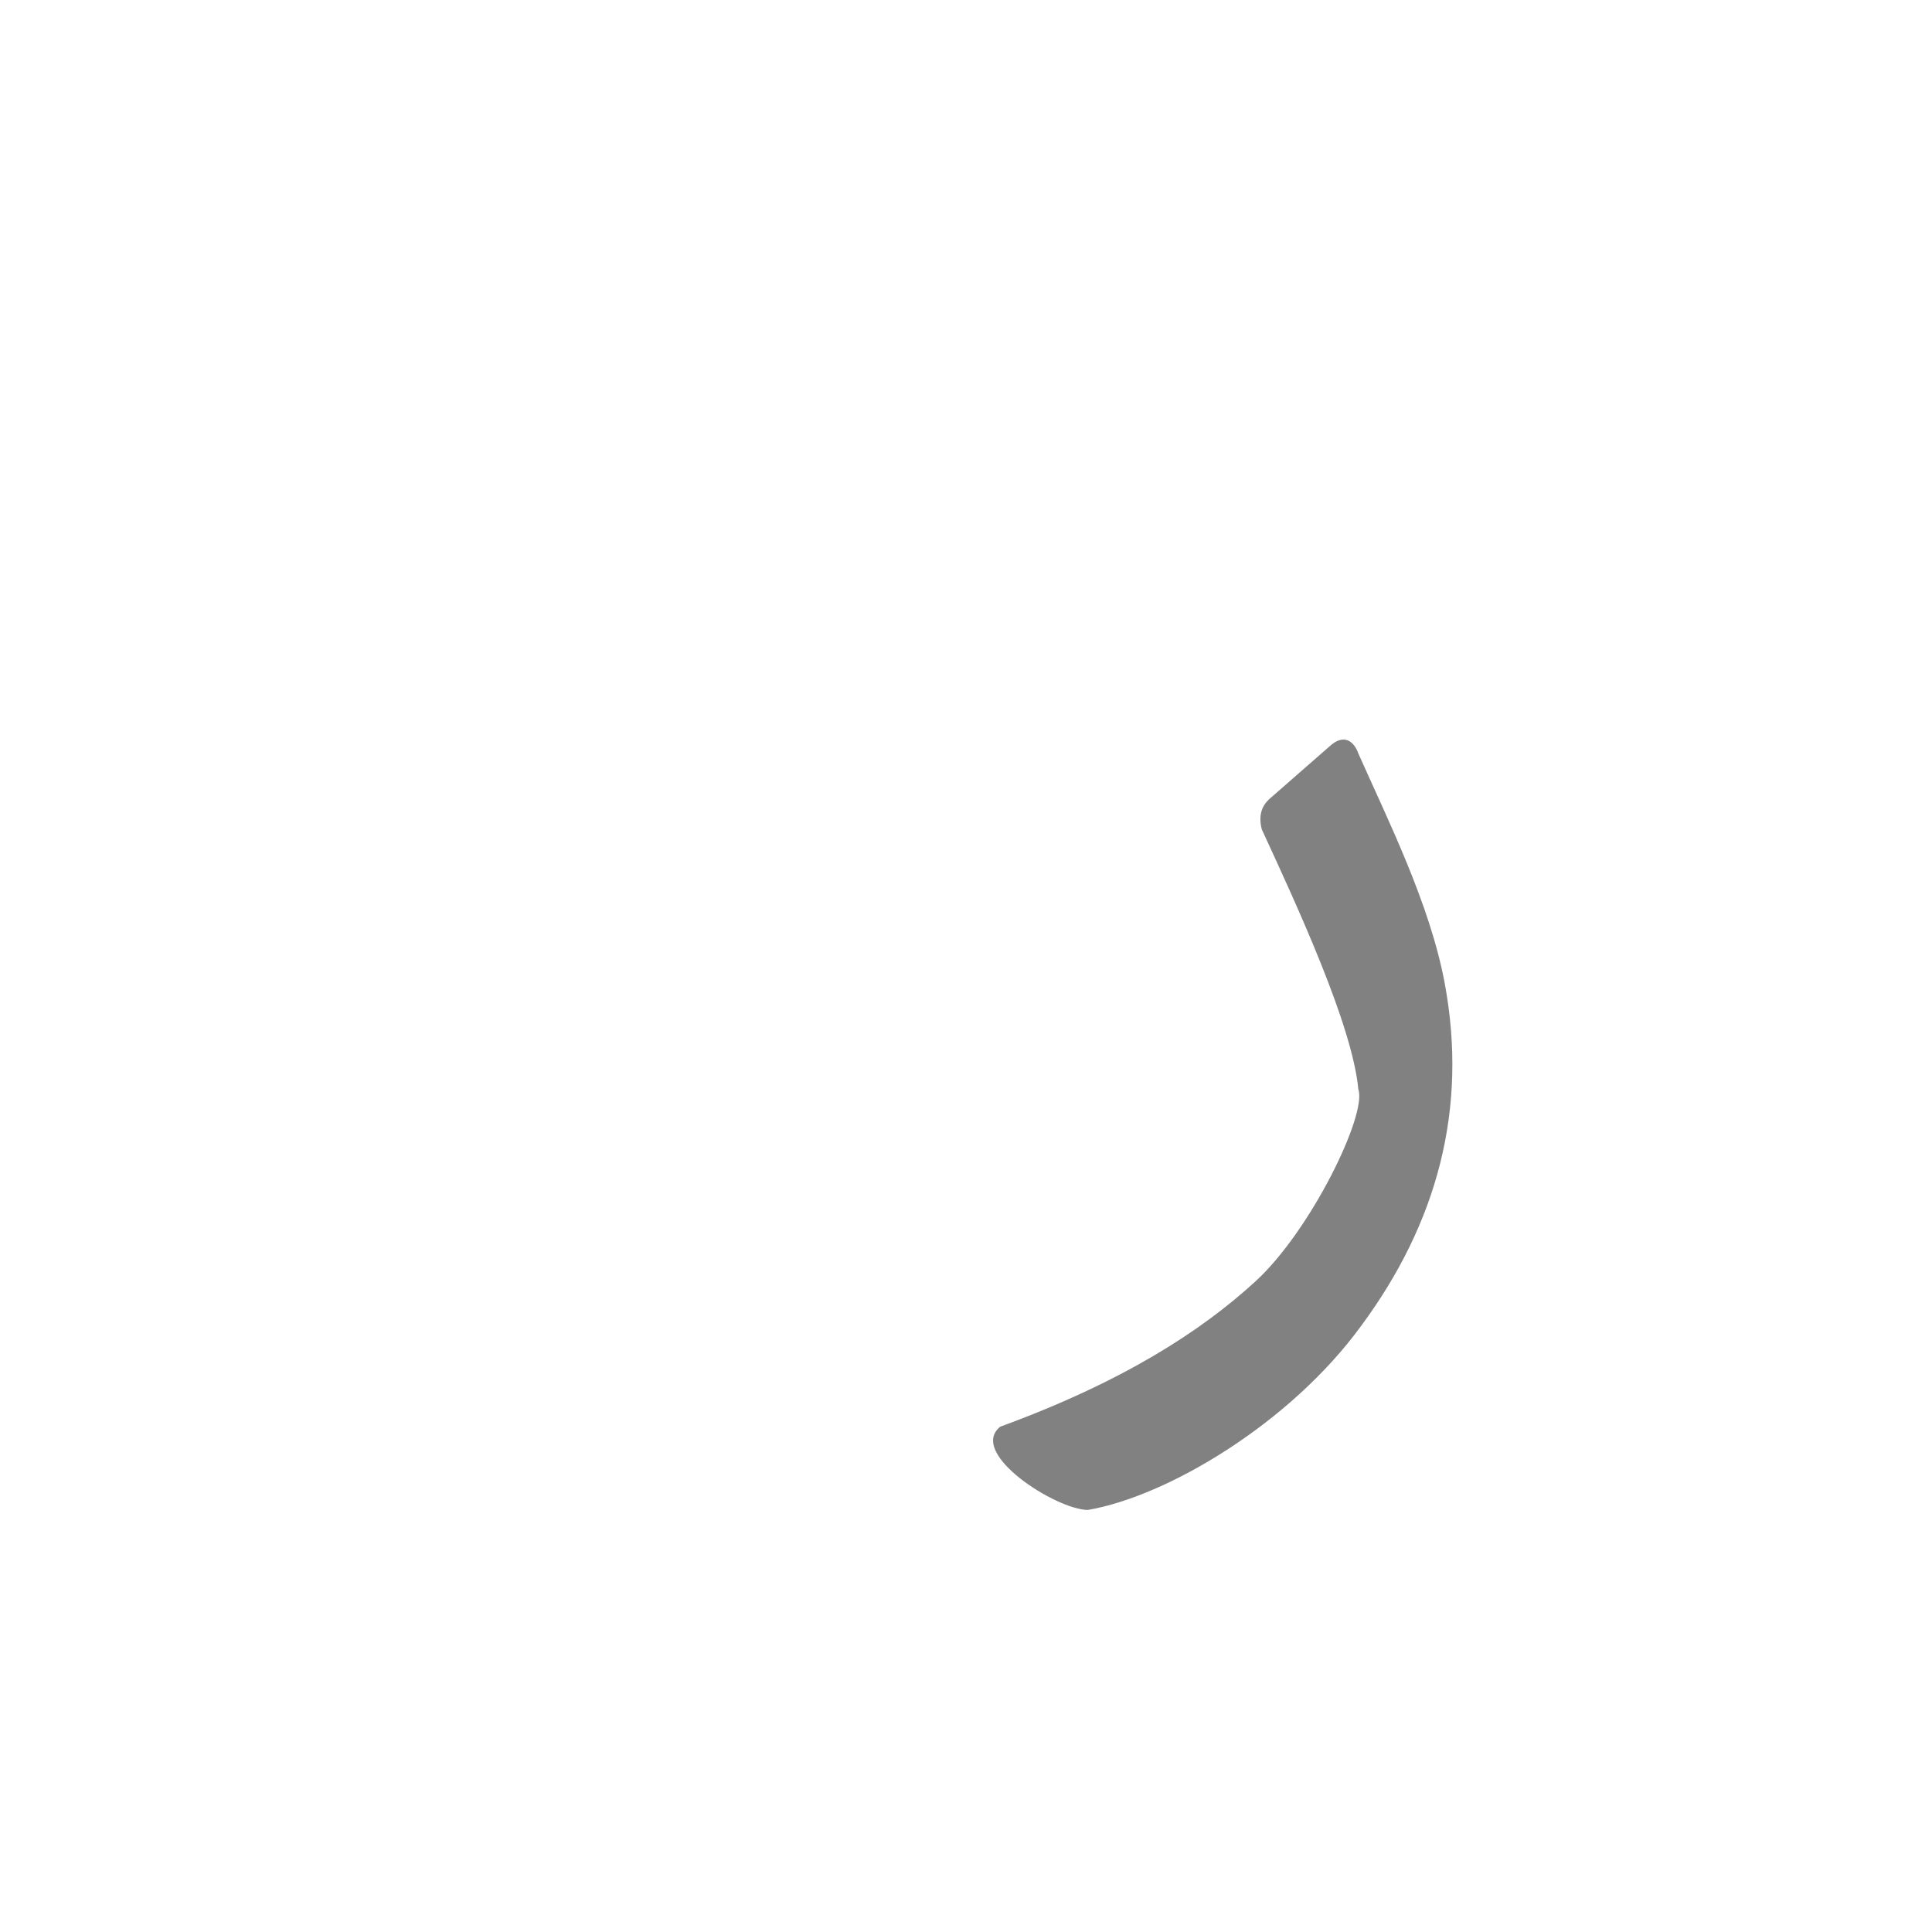
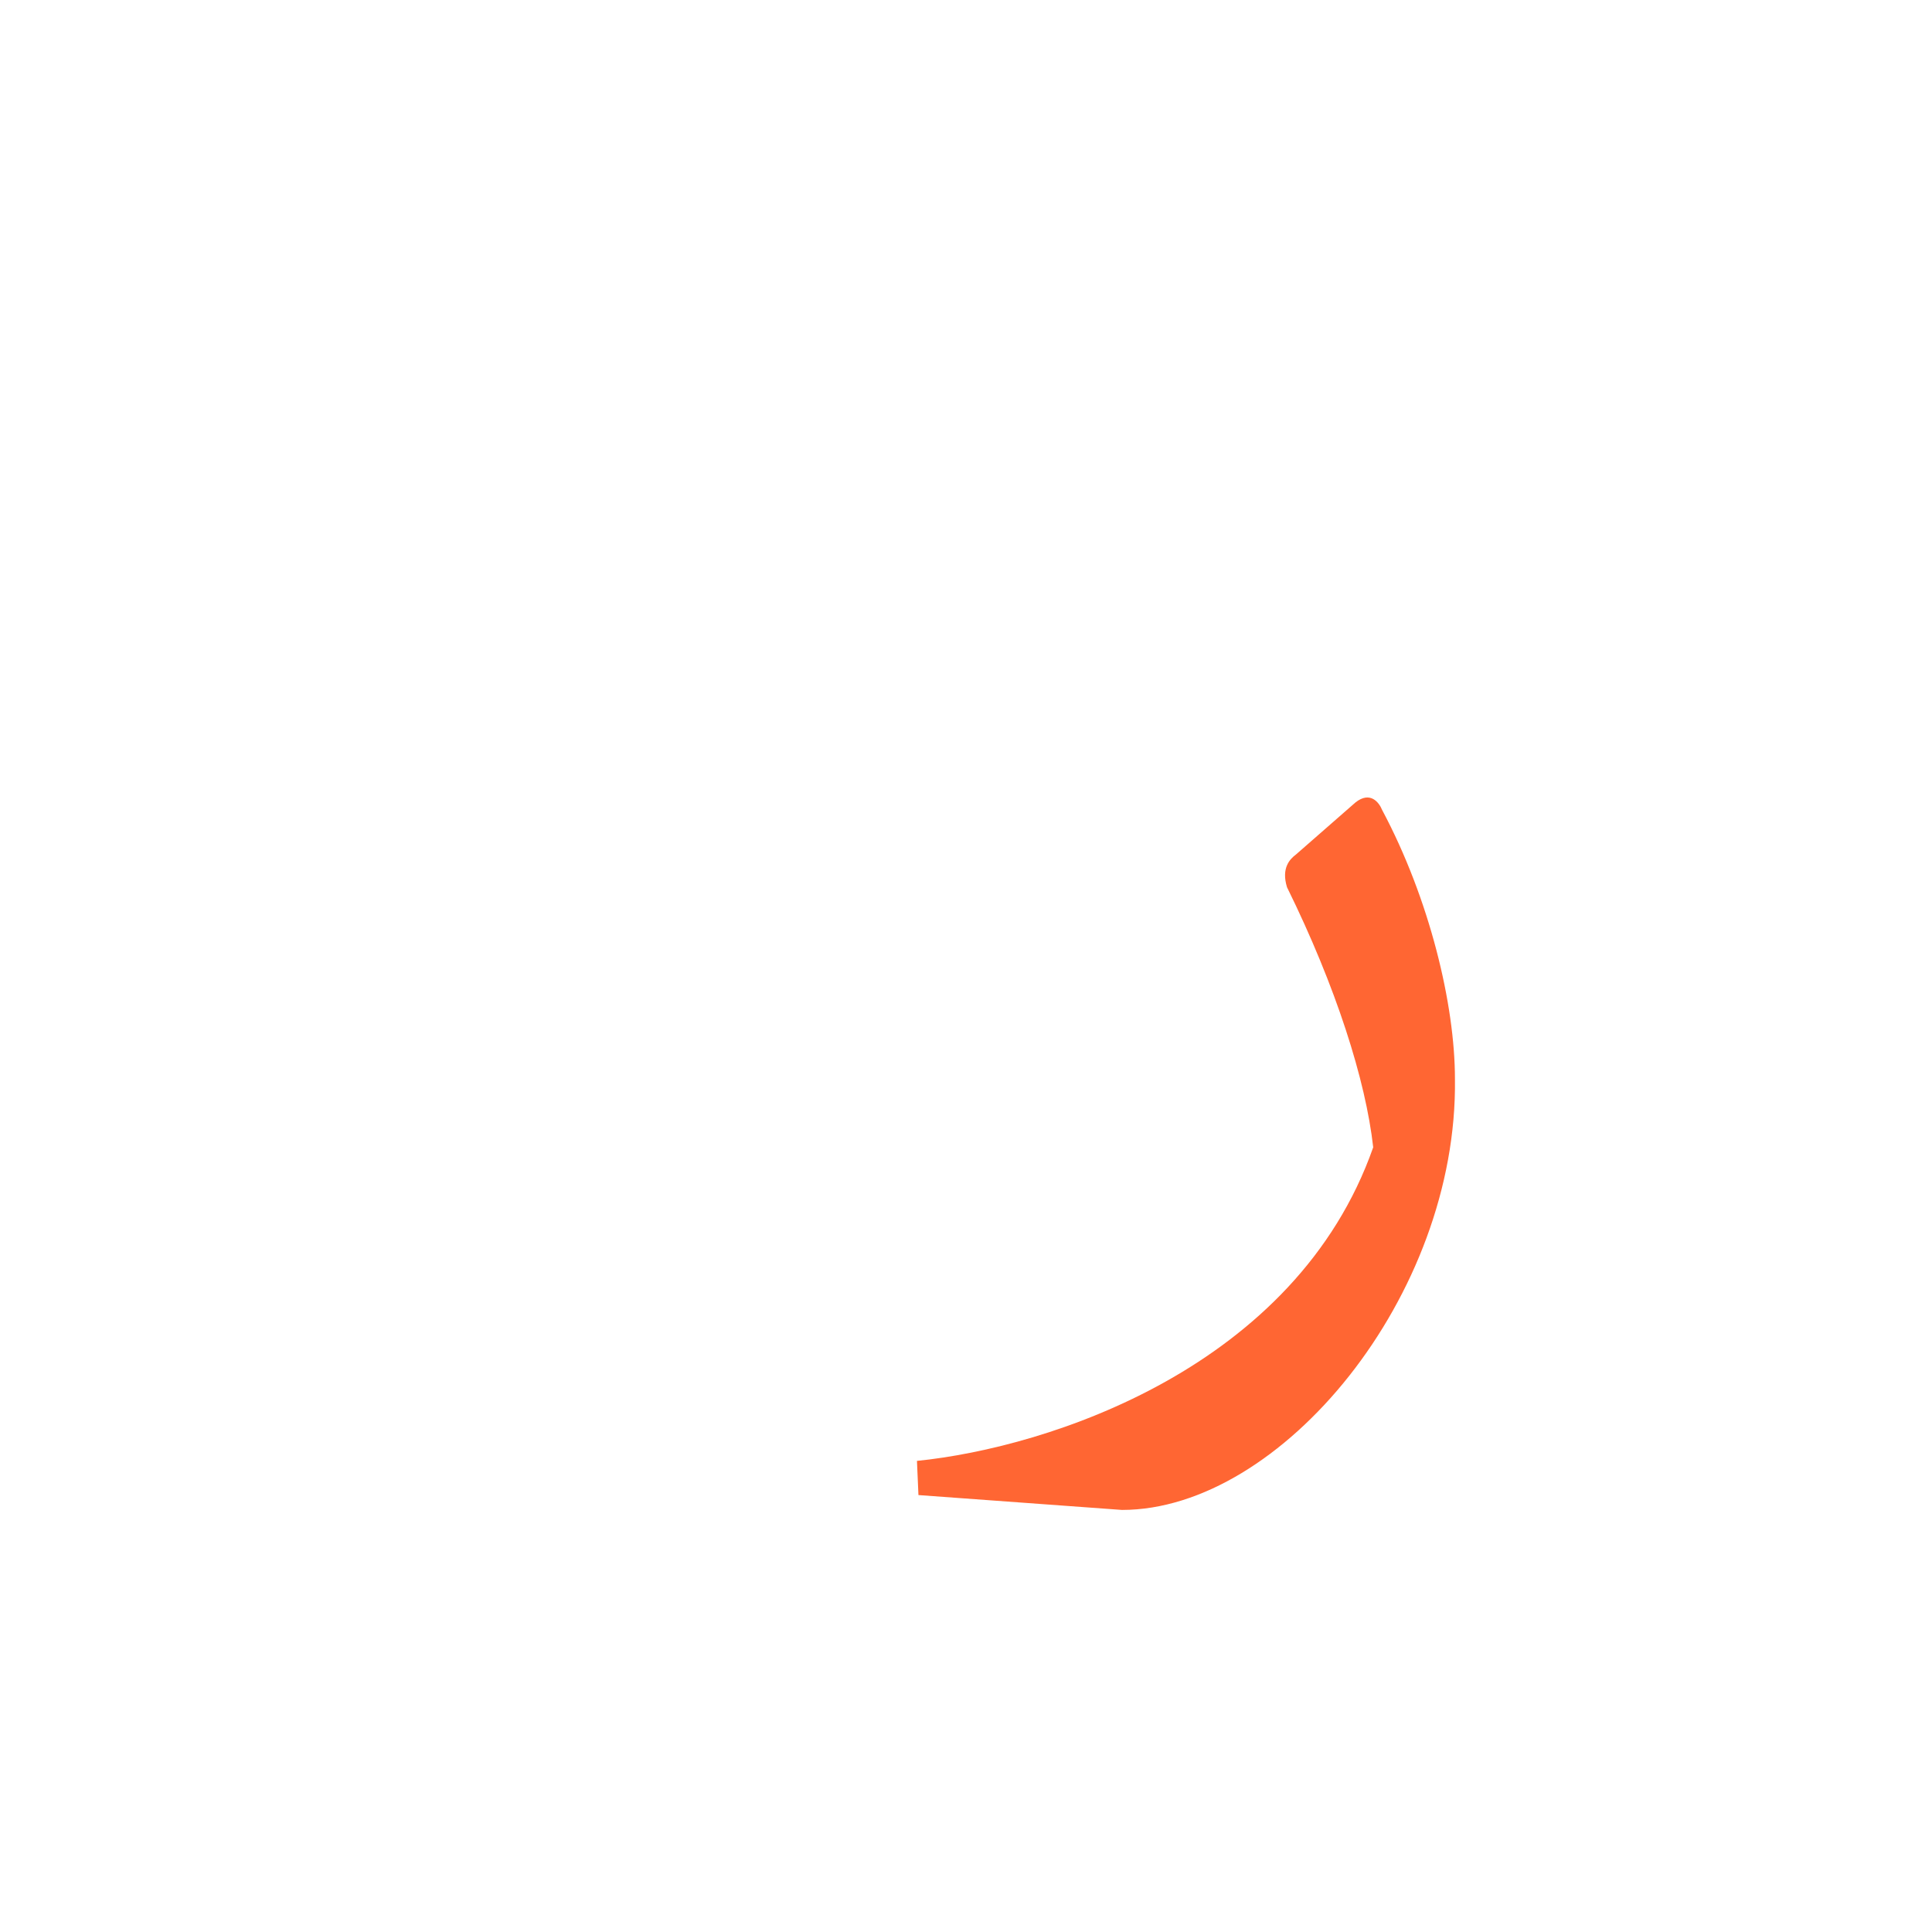
<svg xmlns="http://www.w3.org/2000/svg" xml:space="preserve" width="1300px" height="1300px" version="1.0" style="shape-rendering:geometricPrecision; text-rendering:geometricPrecision; image-rendering:optimizeQuality; fill-rule:evenodd; clip-rule:evenodd" viewBox="0 0 1300 1056">
  <defs>
    <style type="text/css">
   
    .fil2 {fill:#1A1A1A;fill-opacity:0.549}
    .fil5 {fill:#666633;fill-opacity:0.549}
    .fil1 {fill:#996633;fill-opacity:0.549}
    .fil6 {fill:red;fill-opacity:0.549}
    .fil4 {fill:#996633}
    .fil3 {fill:red}
    .fil0 {fill:fuchsia}
+     .fil7 {fill:#FF6633}
   
  </style>
  </defs>
  <g id="Layer_x0020_2" visibility="hidden">
    <path class="fil0" d="M908 699l22 0c42,-10 39,-21 44,-67 8,-67 -20,-161 -38,-209l-63 52c20,57 43,154 37,175 -8,31 9,25 -2,49z" />
    <path class="fil1" d="M975 617l-65 33c-7,29 -92,153 -258,179 -42,3 52,65 74,65 168,-33 249,-184 249,-277z" />
  </g>
  <g id="Layer_x0020_3" visibility="hidden">
    <path class="fil0" d="M908 699l22 0c42,-10 39,-21 44,-67 8,-67 -20,-161 -38,-209l-63 52c20,57 43,154 37,175 -8,31 9,25 -2,49z" />
    <path class="fil1" d="M975 617l-65 33c-7,29 -39,78 -195,196 0,22 44,48 65,48 162,-114 195,-200 195,-277z" />
  </g>
  <g id="Layer_x0020_4" visibility="hidden">
    <path class="fil0" d="M920 650l49 -17c2,-16 6,-29 6,-56 -8,-65 -32,-142 -46,-179l-62 53c20,56 62,162 53,199z" />
    <path class="fil2" d="M975 577l-57 33c2,27 -41,154 -244,228 -22,18 52,56 73,56 98,-17 244,-195 228,-317z" />
  </g>
  <g id="Layer_x0020_5" visibility="hidden">
    <path class="fil3" d="M913 637l50 41c8,-20 12,-43 12,-67 0,-37 -8,-78 -20,-117 -9,-29 -19,-57 -28,-82 -5,-13 -14,-11 -23,-4l-34 30c-7,6 -10,12 -7,21 6,19 15,43 24,69 13,41 26,84 26,109z" />
    <path class="fil2" d="M973 577l-63 33c14,47 -34,154 -238,228 -22,18 53,56 74,56 97,-17 249,-170 227,-317z" />
  </g>
  <g id="Layer_x0020_6" visibility="hidden">
    <path class="fil2" d="M973 577l-63 33c13,33 -33,170 -238,228 -22,18 53,56 74,56 97,-17 249,-170 227,-317z" />
    <path class="fil3" d="M913 637l50 41c8,-20 12,-43 12,-67 0,-65 -26,-142 -48,-199 -5,-13 -14,-11 -23,-4l-34 30c-7,6 -10,12 -7,21 6,19 15,43 24,69 13,41 26,84 26,109z" />
  </g>
  <g id="Layer_x0020_7" visibility="hidden">
    <path class="fil3" d="M973 577l-61 48c-2,-33 -30,-112 -49,-166 -3,-9 0,-15 7,-21l34 -30c9,-7 18,-9 23,4 18,47 40,108 46,165z" />
    <path class="fil2" d="M973 577l-63 33c13,33 -33,170 -238,228 -22,18 53,56 74,56 97,-17 249,-170 227,-317z" />
  </g>
  <g id="Layer_x0020_8" visibility="hidden">
    <path class="fil3" d="M973 577l-61 48c-2,-33 -30,-112 -49,-166 -3,-9 0,-15 7,-21l34 -30c9,-7 18,-9 23,4 18,47 40,108 46,165z" />
    <path class="fil2" d="M973 577l-67 15c3,11 8,43 6,51 -10,28 -50,126 -240,195 -22,18 53,56 74,56 97,-17 249,-170 227,-317z" />
  </g>
  <g id="Layer_x0020_9" visibility="hidden">
    <path class="fil4" d="M963 646l-52 -33c8,-44 -54,-165 -74,-207 -4,-8 0,-15 7,-21l34 -29c9,-8 16,-10 23,3 47,98 93,202 62,287z" />
    <path class="fil3" d="M904 561l62 -32c58,218 -183,365 -258,365 -21,0 -95,-46 -73,-64 64,-1 318,-99 269,-269z" />
  </g>
  <g id="Layer_x0020_10" visibility="hidden">
    <path class="fil5" d="M974 610l-59 24c3,-39 -53,-168 -79,-226 -3,-12 2,-18 7,-22l40 -34c10,-9 16,0 18,5 28,63 84,183 73,253z" />
    <path class="fil3" d="M905 581l66 -30c36,196 -191,343 -266,343 -21,0 -96,-46 -74,-64 64,-1 311,-131 274,-249z" />
  </g>
  <g id="Layer_x0020_11" visibility="hidden">
    <path class="fil6" d="M608 836l15 -31c35,8 96,18 128,14 53,-7 143,-120 164,-169 4,-39 -29,-128 -56,-185 -3,-12 3,-18 7,-22l40 -34c10,-9 16,0 18,5 28,63 61,143 51,212 -15,104 -101,225 -201,268 -32,13 -133,-43 -166,-58z" />
  </g>
  <g id="Layer_x0020_12" visibility="hidden">
    <path class="fil6" d="M649 836l15 -31c71,34 109,17 163,-36 39,-37 75,-89 88,-119 4,-39 -29,-128 -56,-185 -3,-12 3,-18 7,-22l40 -34c10,-9 16,0 18,5 28,63 61,143 51,212 -9,62 -41,129 -85,183 -110,133 -141,85 -241,27z" />
  </g>
  <g id="Layer_x0020_13" visibility="hidden">
    <path class="fil6" d="M977 600l-60 24c3,-39 -39,-131 -65,-188 -4,-12 2,-18 6,-22l40 -35c10,-8 16,0 18,6 28,62 71,145 61,215z" />
    <path class="fil6" d="M920 600l58 -8c-7,87 -80,191 -160,241 -29,18 -58,28 -86,28 -46,0 -109,-34 -129,-44l14 -35c43,12 77,14 105,10 84,-13 171,-115 198,-192z" />
  </g>
  <g id="Layer_x0020_14" visibility="hidden">
    <path class="fil2" d="M974 560l-63 32c5,19 4,43 1,51 -9,28 -49,126 -239,195 -22,18 38,56 59,56 53,-9 136,-58 184,-124 41,-57 67,-109 58,-210z" />
    <path class="fil6" d="M974 600l-60 24c4,-39 -39,-131 -65,-188 -3,-12 2,-18 7,-22l40 -35c10,-8 16,0 18,6 28,62 70,145 60,215z" />
  </g>
-   <g id="Layer_x0020_15">
+   <g id="Layer_x0020_15" visibility="hidden">
    <path class="fil2" d="M914 611c6,17 -32,95 -69,129 -37,34 -90,68 -172,98 -22,18 38,56 59,56 53,-9 136,-58 184,-124 51,-69 72,-146 56,-231 -10,-53 -38,-109 -58,-154 -2,-6 -8,-14 -18,-6l-40 35c-5,4 -10,10 -7,22 24,52 61,132 65,175z" />
  </g>
+   <g id="Layer_x0020_16" visibility="hidden">
+     <path class="fil2" d="M974 540l-58 61c6,32 -58,149 -170,192 -39,15 -82,21 -128,13l-7 25c31,14 73,38 137,38 113,-16 259,-170 226,-329z" />
+     <path class="fil7" d="M918 695c98,-79 48,-200 19,-288 -2,-5 -8,-14 -18,-5l-40 34c-5,4 -10,10 -7,22 38,100 56,185 46,237z" />
+   </g>
+   <g id="Layer_x0020_17">
+     <path class="fil7" d="M979 604c2,146 -117,290 -224,290l-137 -10 -1 -23c89,-9 255,-63 307,-211 -5,-45 -25,-108 -58,-175 -4,-13 2,-19 6,-22l40 -35c10,-8 16,0 18,5 32,60 49,131 49,181l0 0z" />
+   </g>
</svg>
